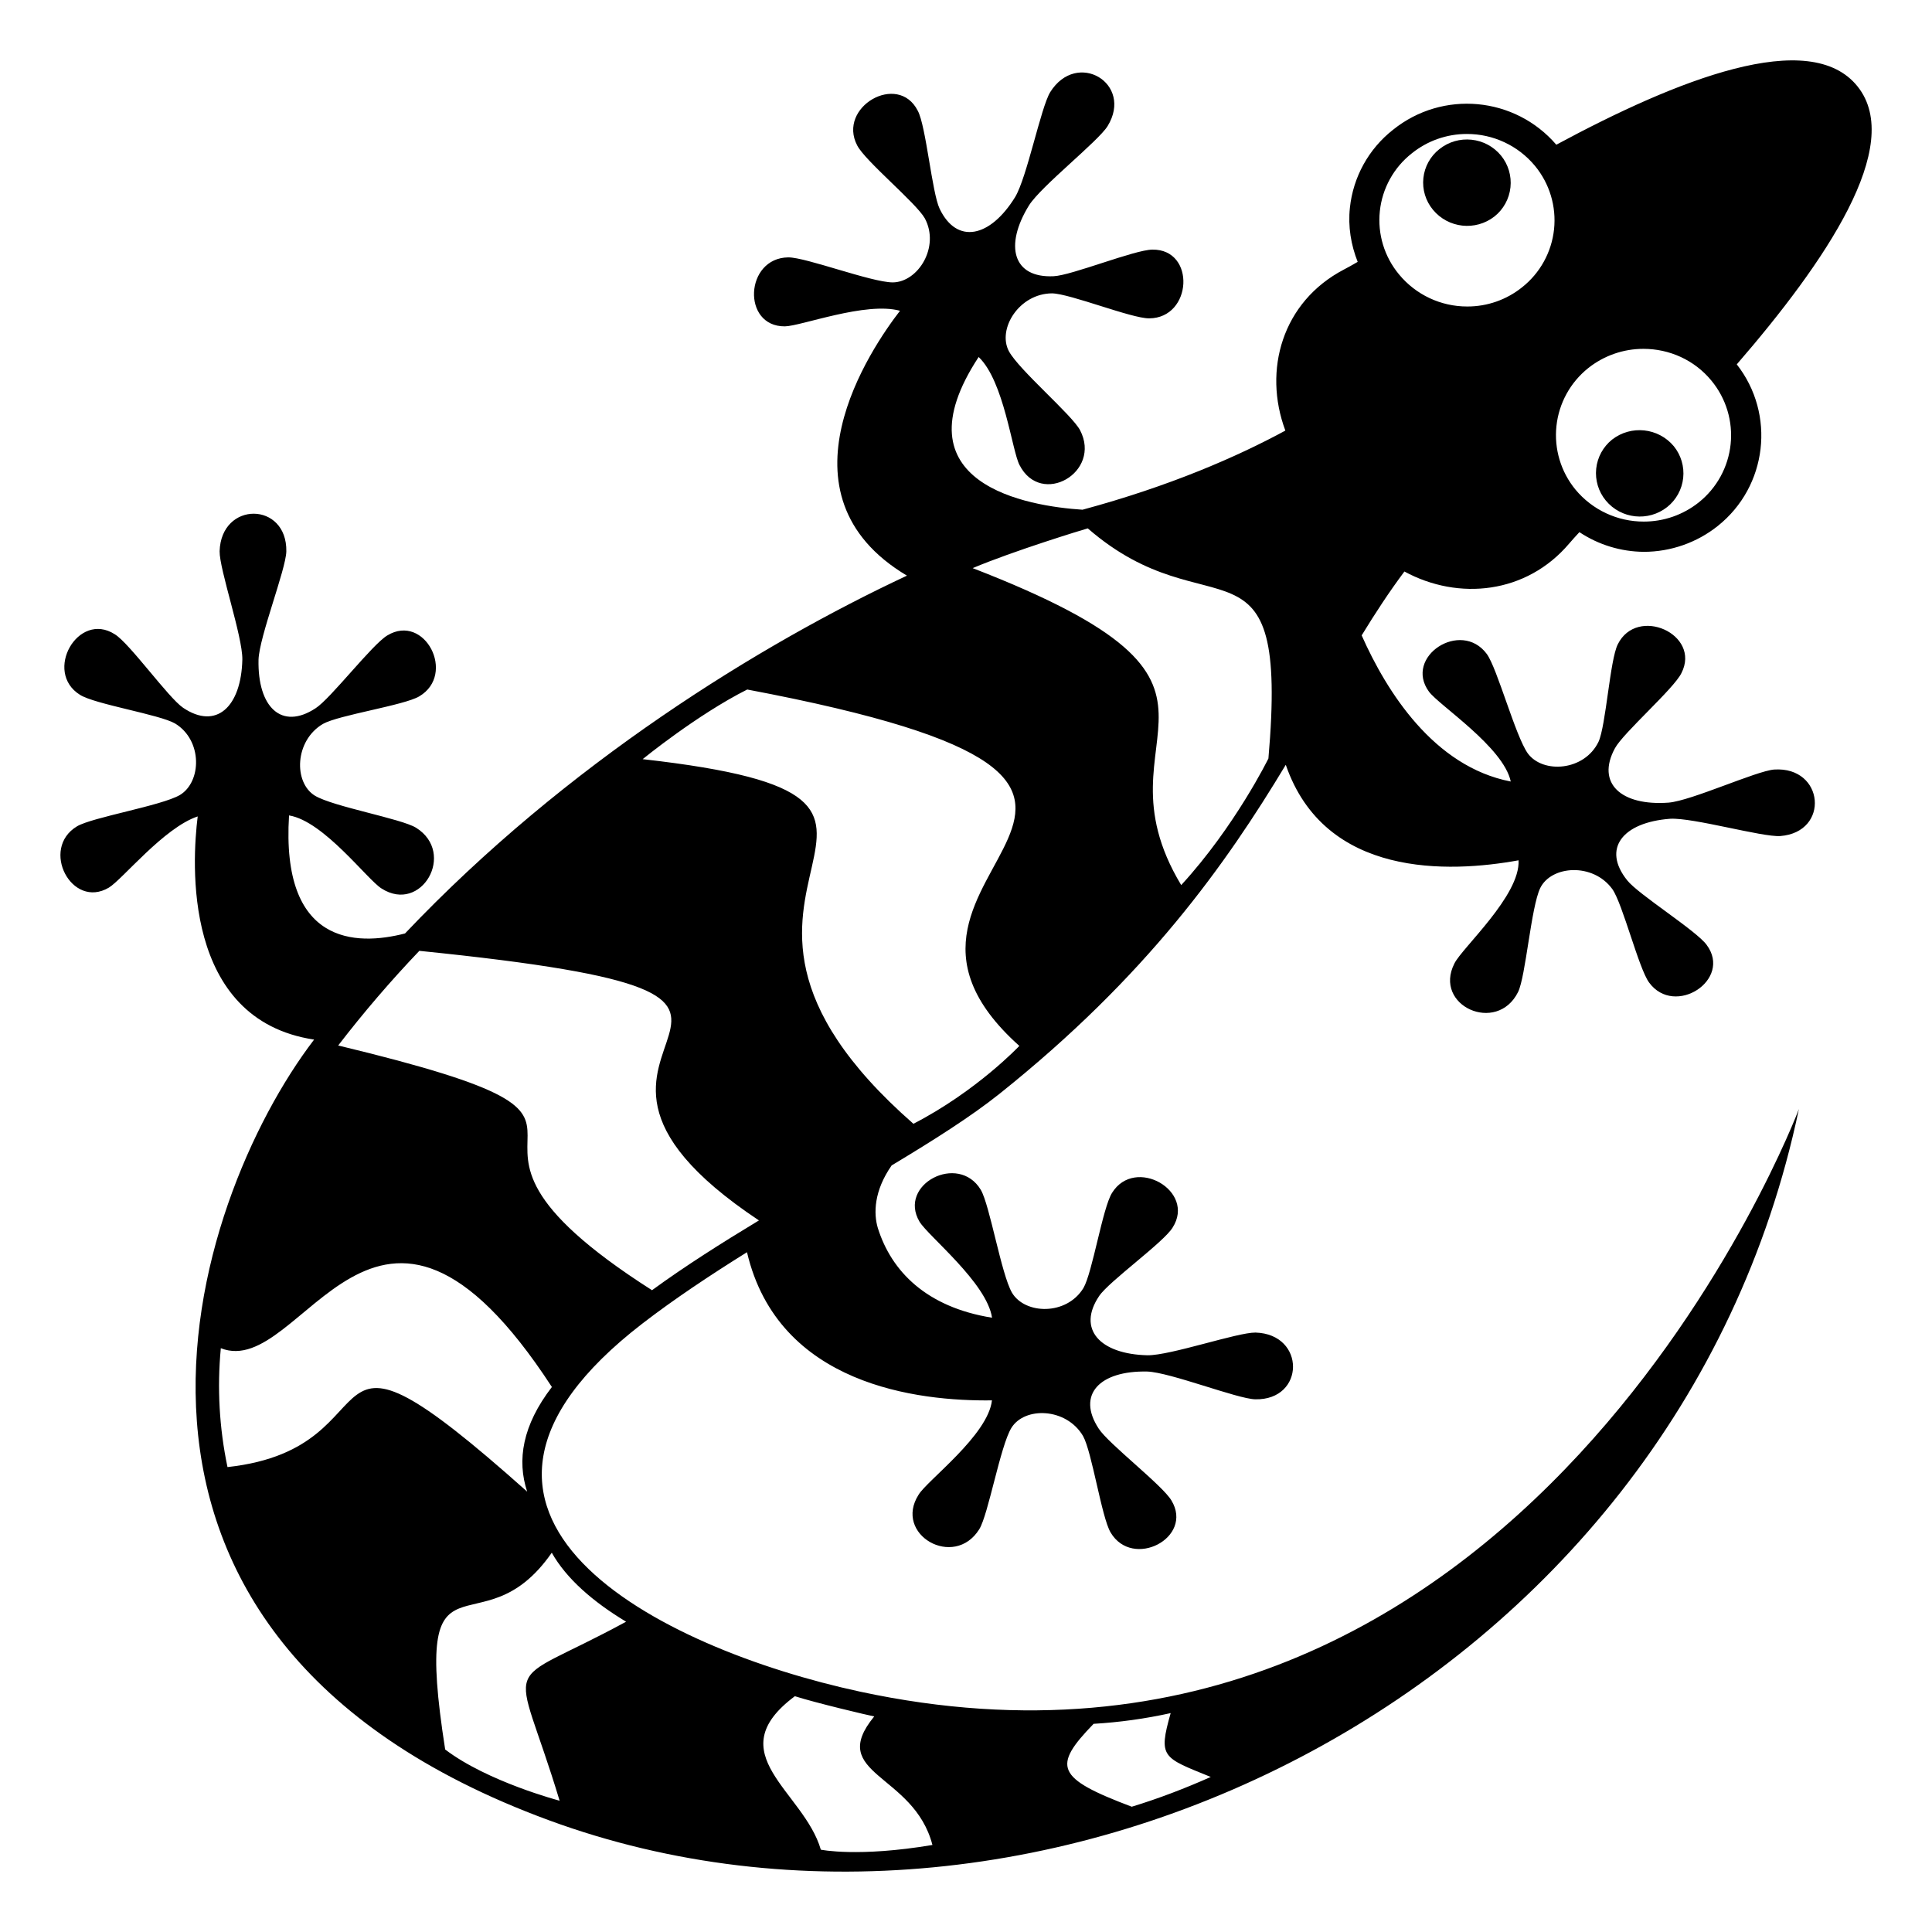
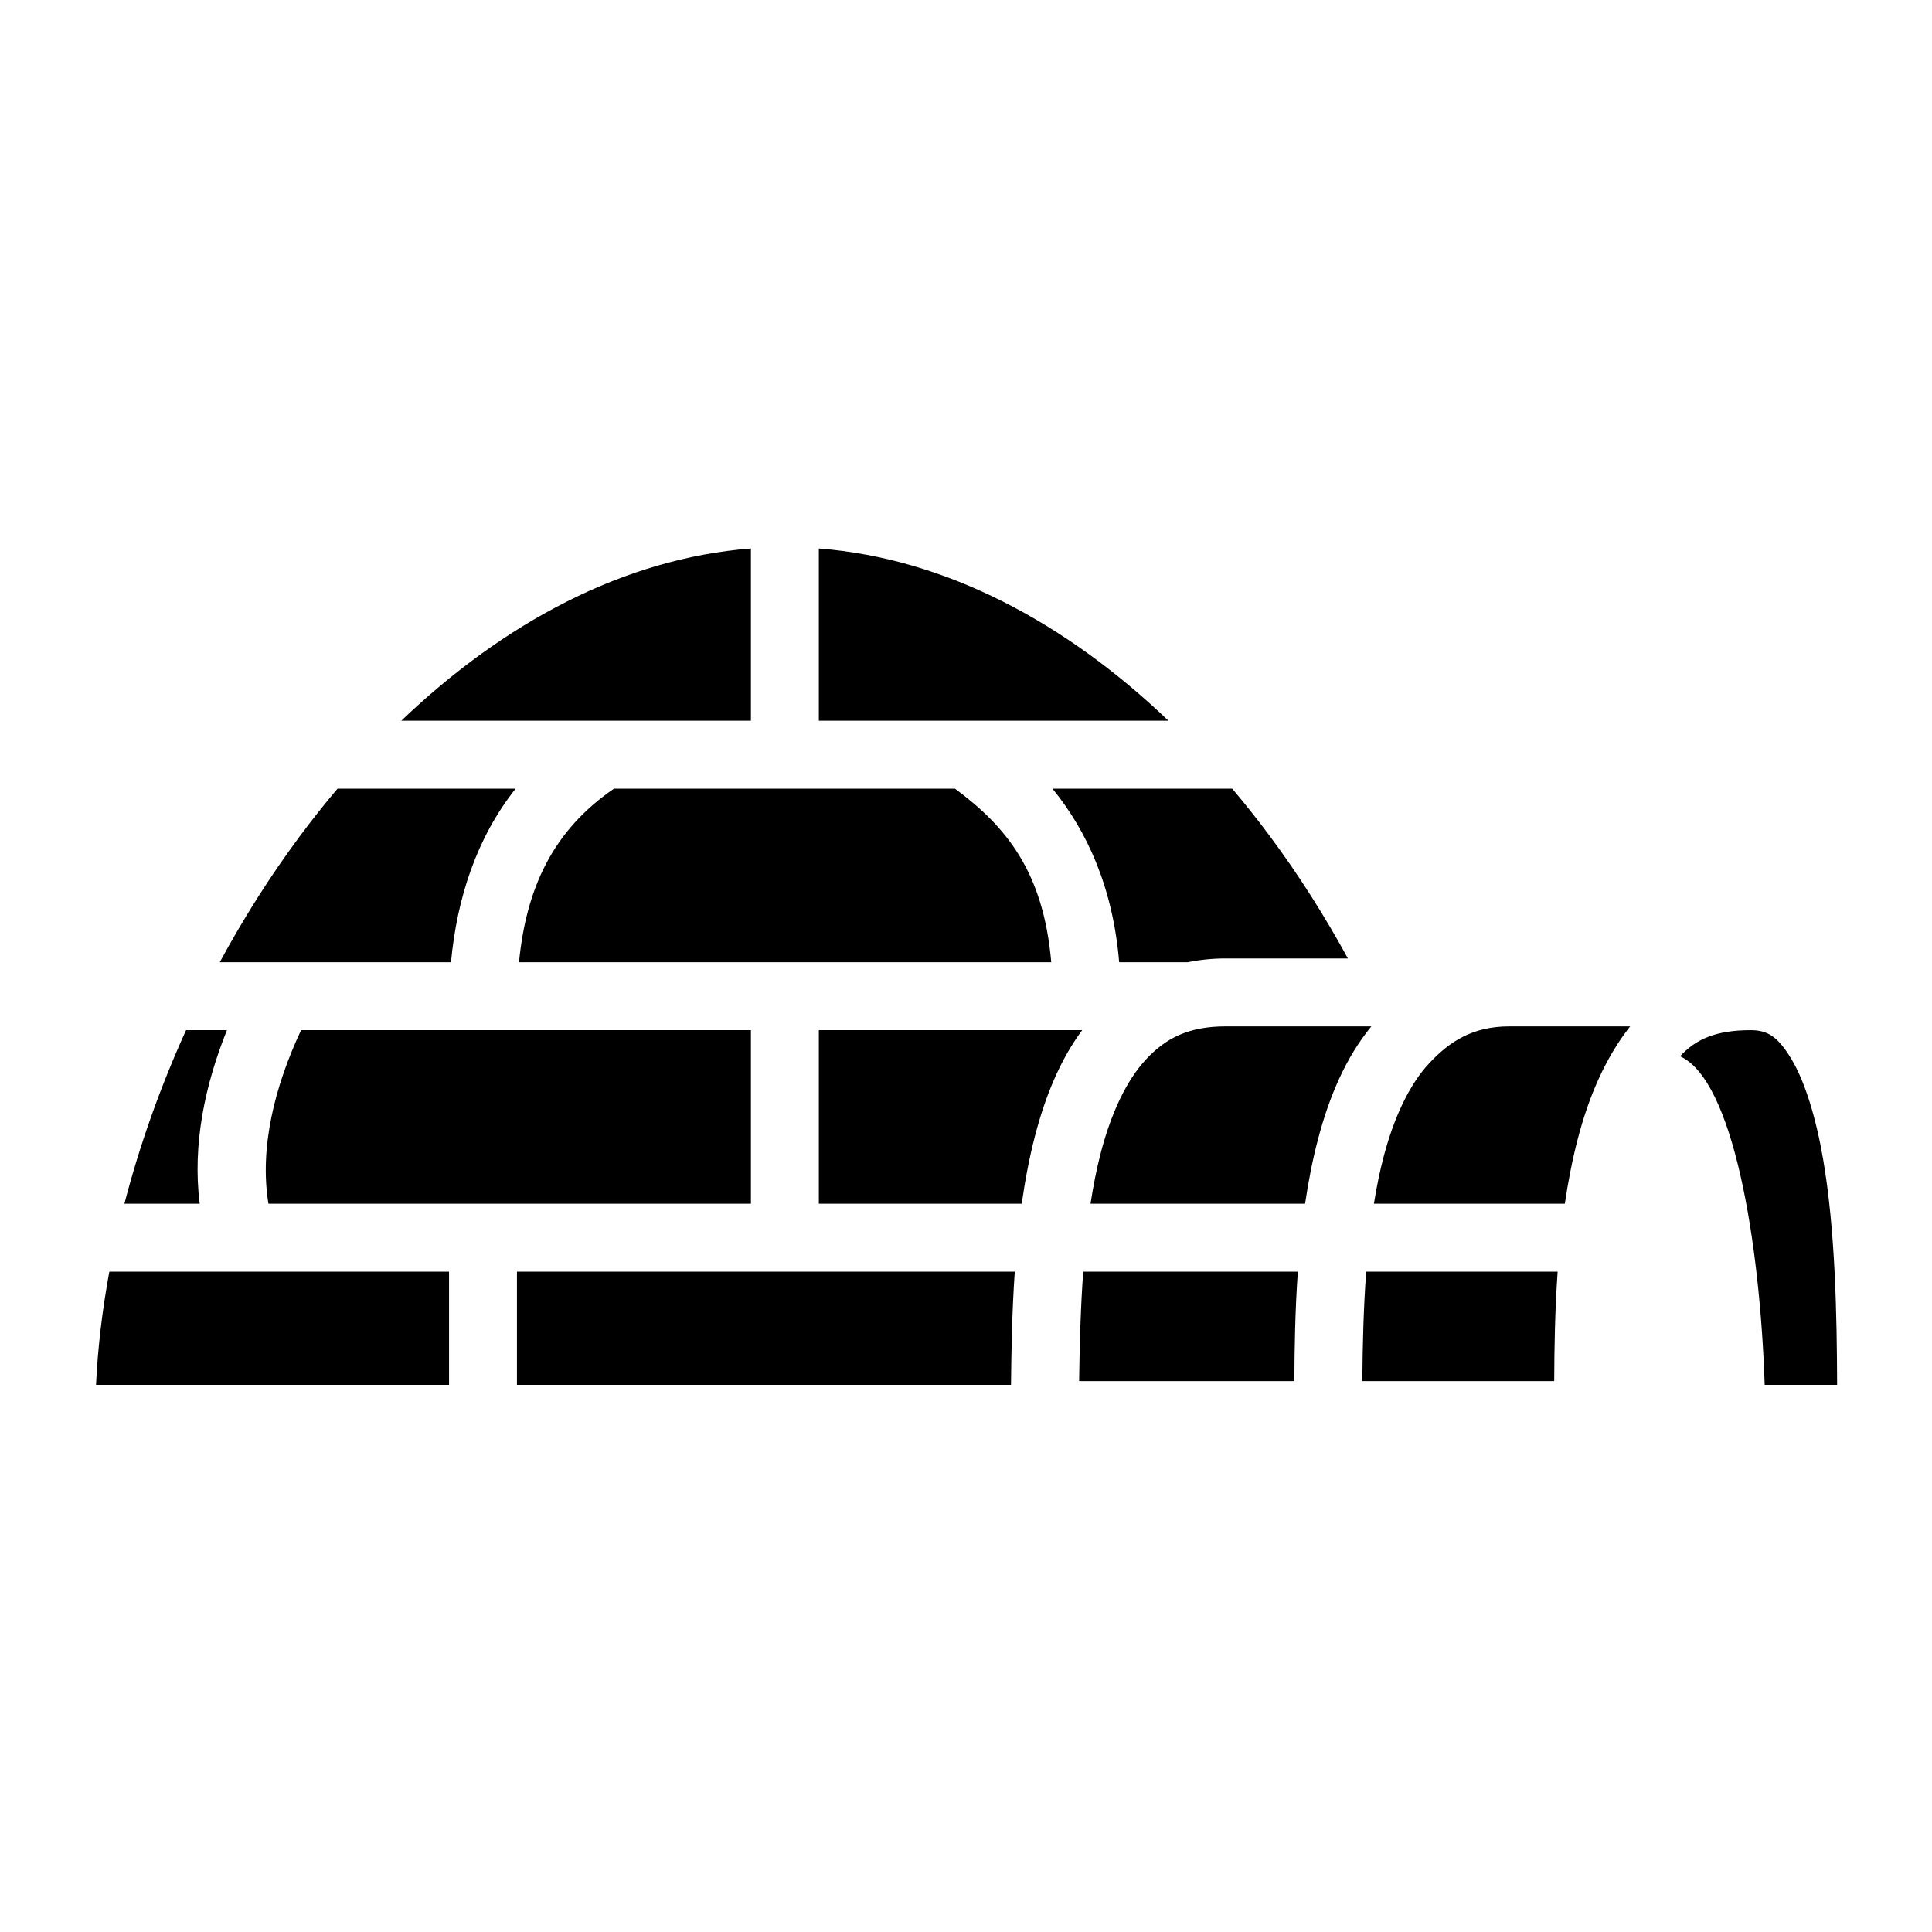
- <svg xmlns="http://www.w3.org/2000/svg" width="800px" height="800px" viewBox="0 0 64 64" aria-hidden="true" role="img" class="iconify iconify--emojione-monotone" preserveAspectRatio="xMidYMid meet">
-   <path d="M49.506 7.171a1.427 1.427 0 0 0 .217-2.018a1.463 1.463 0 0 0-2.043-.212a1.41 1.41 0 0 0-.213 2.006a1.47 1.47 0 0 0 2.039.224" fill="#000000" />
-   <path d="M58.77 25.492c-.602.05-2.736 1.032-3.494 1.096c-1.572.116-2.41-.64-1.779-1.801c.277-.514 1.957-1.976 2.203-2.491c.658-1.287-1.471-2.24-2.109-.952c-.262.521-.391 2.693-.639 3.231c-.469.967-1.84 1.063-2.342.382c-.414-.583-1.01-2.816-1.357-3.292c-.855-1.158-2.764.091-1.916 1.248c.336.454 2.467 1.834 2.709 2.976c-2.551-.494-4.111-2.977-4.939-4.841c.453-.741.916-1.448 1.416-2.116c1.795.974 4.043.741 5.457-.925c.09-.105.207-.236.34-.379a3.91 3.91 0 0 0 2.135.652c.889 0 1.758-.305 2.449-.857a3.829 3.829 0 0 0 .629-5.353c2.928-3.383 5.564-7.243 4.004-9.203c-1.582-1.987-5.992-.222-9.982 1.927a3.905 3.905 0 0 0-5.408-.496a3.785 3.785 0 0 0-1.43 2.586c-.066.62.035 1.226.258 1.791c-.174.101-.33.189-.455.253c-2.043 1.068-2.689 3.334-1.941 5.336c-1.6.867-3.824 1.839-6.719 2.621c-1.791-.116-6.218-.831-3.441-5.059c.844.804 1.104 3.111 1.355 3.581c.715 1.399 2.732.239 2.004-1.157c-.268-.508-2.02-1.992-2.357-2.615c-.391-.737.34-1.913 1.43-1.917c.602.011 2.631.832 3.217.828c1.434-.008 1.549-2.296.107-2.277c-.586.003-2.678.856-3.27.881c-1.348.067-1.645-1.005-.818-2.347c.41-.645 2.285-2.114 2.604-2.626c.865-1.413-1.016-2.54-1.902-1.124c-.313.517-.768 2.822-1.162 3.476c-.828 1.342-1.929 1.578-2.5.387c-.254-.528-.451-2.746-.725-3.248c-.654-1.288-2.674-.12-2.006 1.15c.266.519 1.947 1.898 2.24 2.415c.506.946-.223 2.116-1.064 2.122c-.715-.005-2.871-.832-3.459-.829c-1.439.015-1.547 2.294-.115 2.285c.535-.006 2.684-.829 3.816-.516c-.949 1.226-4.283 6.086.23 8.774c-4.855 2.272-11.283 6.22-16.627 11.853c-1.646.424-4.11.364-3.842-3.91c1.15.186 2.599 2.136 3.065 2.421c1.321.846 2.479-1.177 1.144-2.012c-.487-.303-2.748-.698-3.354-1.064c-.709-.437-.673-1.821.267-2.376c.524-.296 2.69-.614 3.193-.914c1.233-.732.178-2.764-1.057-2.019c-.505.299-1.879 2.094-2.379 2.414c-1.127.74-1.925-.036-1.89-1.611c.027-.763.904-2.979.921-3.582c.031-1.657-2.159-1.678-2.21-.008c-.008.603.763 2.824.753 3.586c-.037 1.578-.869 2.338-1.962 1.599c-.486-.327-1.776-2.141-2.265-2.436c-1.217-.78-2.369 1.249-1.151 2.007c.493.313 2.641.652 3.152.951c.915.559.878 1.937.155 2.369c-.621.358-2.898.735-3.406 1.036c-1.233.741-.176 2.762 1.056 2.03c.447-.269 1.821-1.985 2.942-2.358c-.187 1.495-.521 6.732 3.856 7.393l-.009.012c-4.08 5.346-8.847 19.73 7.786 25.848C34.41 66.266 55.529 56.094 59.59 36.74c0 0-9.031 24.041-31.095 19.299c-6.68-1.439-15.429-5.857-7.219-12.191c1.059-.816 2.248-1.605 3.469-2.367c1.035 4.412 5.674 4.941 8.115 4.908c-.131 1.156-2.142 2.648-2.429 3.123c-.846 1.322 1.176 2.482 2.009 1.145c.301-.488.695-2.752 1.063-3.355c.436-.711 1.818-.674 2.373.266c.297.525.615 2.693.914 3.197c.73 1.232 2.762.176 2.016-1.059c-.297-.506-2.09-1.881-2.41-2.381c-.74-1.129.035-1.926 1.609-1.891c.762.027 2.977.904 3.578.92c1.654.033 1.676-2.16.008-2.211c-.602-.008-2.82.762-3.582.752c-1.576-.037-2.336-.869-1.598-1.963c.326-.486 2.139-1.779 2.434-2.268c.777-1.217-1.248-2.371-2.006-1.15c-.313.492-.65 2.643-.949 3.154c-.561.916-1.936.879-2.367.154c-.357-.621-.734-2.9-1.033-3.408c-.742-1.234-2.759-.176-2.029 1.057c.289.479 2.228 2.023 2.402 3.18c-2.181-.35-3.335-1.543-3.783-2.969c-.145-.482-.133-1.23.457-2.076c1.389-.834 2.636-1.625 3.566-2.367c4.895-3.906 7.508-7.613 9.49-10.904c1.293 3.75 5.404 3.583 7.711 3.164c.063 1.166-1.879 2.907-2.125 3.418c-.713 1.398 1.408 2.355 2.109.945c.254-.516.428-2.805.734-3.444c.367-.75 1.748-.848 2.389.035c.346.494.871 2.622 1.217 3.094c.848 1.158 2.768-.092 1.906-1.248c-.346-.474-2.262-1.67-2.631-2.137c-.844-1.052-.15-1.921 1.42-2.039c.762-.045 3.051.613 3.652.572c1.65-.129 1.459-2.313-.205-2.203M36.227 57.104a16.293 16.293 0 0 0 2.553-.355c-.42 1.482-.262 1.467 1.328 2.115c-.857.381-1.729.715-2.617.986c-2.516-.95-2.636-1.33-1.264-2.746m-9.896-.915c.699.223 2.43.633 2.629.67c-1.592 1.938 1.311 1.873 1.928 4.258c-2.465.414-3.697.156-3.697.156c-.558-1.937-3.411-3.183-.86-5.084m-8.053-4.753c.491.869 1.374 1.629 2.462 2.285c-4.277 2.328-3.719.898-2.202 5.93c0 0-2.387-.627-3.791-1.697c-1.124-7.183 1.146-3.089 3.531-6.518m-.815-2.024c-7.67-6.838-4.068-1.453-9.927-.813a13.134 13.134 0 0 1-.221-3.938c2.72 1.08 5.101-7.723 10.967 1.285c-.976 1.269-1.163 2.425-.819 3.466m4.136-6.672c-8.962-5.715 1.435-5.258-10.396-8.107a38.904 38.904 0 0 1 2.688-3.135c16.227 1.646 2.061 2.816 11.25 8.93c-1.221.738-2.439 1.506-3.542 2.312m8.659-5.513c-9.13-7.997 3.156-10.714-8.969-12.079c0 0 1.798-1.469 3.464-2.307c17.629 3.333 2.405 5.899 9.014 11.806c.001-.001-1.408 1.496-3.509 2.58m11.76-12.101s-1.104 2.251-2.889 4.194c-3.107-5.16 3.414-6.505-6.908-10.5c1.346-.568 3.662-1.277 3.813-1.317c4.05 3.519 6.671-.26 5.984 7.623m14.259-8.486a2.913 2.913 0 0 1-1.824.638a2.932 2.932 0 0 1-2.264-1.06a2.841 2.841 0 0 1 .424-4.025a2.932 2.932 0 0 1 1.83-.637c.846 0 1.684.361 2.254 1.058a2.842 2.842 0 0 1-.42 4.026M46.77 5.078a2.902 2.902 0 0 1 1.822-.64a2.92 2.92 0 0 1 2.256 1.057a2.831 2.831 0 0 1-.428 4.023a2.888 2.888 0 0 1-1.814.635a2.923 2.923 0 0 1-2.26-1.061a2.812 2.812 0 0 1 .424-4.014" fill="#000000" />
-   <path d="M53.402 14.562a1.425 1.425 0 0 0-.209 2.017a1.462 1.462 0 0 0 2.035.217a1.426 1.426 0 0 0 .217-2.017a1.48 1.48 0 0 0-2.043-.217" fill="#000000" />
+ <svg xmlns="http://www.w3.org/2000/svg" width="800px" height="800px" viewBox="0 0 512 512">
+   <path fill="#000000" d="M199 145.352c-33.778 2.616-65.61 19.78-92.652 45.648H199v-45.648zm18 0V191h92.652c-27.043-25.867-58.874-43.032-92.652-45.648zM89.45 209c-3.435 4.065-6.77 8.27-9.99 12.604C71.65 232.106 64.55 243.328 58.243 255h61.272c1.59-16.988 6.785-32.926 17.127-46H89.45zm73.26 0c-16.243 11.155-23.242 26.376-25.17 46h141.05c-2.07-23.905-11.88-35.922-25.516-46H162.71zm116.206 0c9.25 11.384 16.004 26.23 17.676 46h18.164c3.207-.653 6.575-1 10.086-1h32.363c-6.17-11.312-13.08-22.195-20.664-32.396-3.22-4.334-6.555-8.54-9.99-12.604h-47.634zm45.926 63c-9.818 0-15.875 3.1-21.098 8.705-5.222 5.606-9.274 14.27-12.015 24.76-1.12 4.285-2.01 8.835-2.73 13.535h56.86c.863-5.833 1.973-11.595 3.44-17.145 2.923-11.07 7.23-21.466 14.122-29.855h-38.58zM400 272c-9.82 0-15.926 4.105-21.186 9.715-5.26 5.61-9.346 14.262-12.113 24.738-1.05 3.976-1.903 8.19-2.602 12.547H414.7c.86-5.818 1.972-11.598 3.433-17.203 2.87-11.01 7.197-21.308 13.867-29.797h-32zm-350.69 1c-6.818 15.013-12.323 30.516-16.34 46H52.92c-1.98-15.856 1.467-31.648 7.224-46H49.31zm30.477 0c-7.02 14.97-11.066 31.184-8.65 46H199v-46H79.787zM217 273v46h53.766c.874-6.153 2.02-12.236 3.548-18.086 2.672-10.223 6.512-19.877 12.48-27.914H217zm247 0c-9.497 0-14.68 2.513-18.77 6.922C459.365 286.245 466.4 329.21 467.66 367h19.2c-.075-18.384-.448-40.858-3.73-59.893-1.898-10.998-4.83-20.522-8.35-26.382-3.517-5.86-6.23-7.725-10.782-7.725zM28.975 337c-1.868 10.144-3.07 20.194-3.528 30H119v-30H28.975zM137 337v30h130.922c.1-9.242.28-19.5 1-30H137zm150.06 0c-.704 9.832-.954 19.77-1.083 29h57.043c.042-9.034.21-18.912.92-29h-56.88zm75 0c-.732 9.824-.955 19.765-1.025 29h50.848c.034-8.864.192-18.78.908-29h-50.73z" />
</svg>
